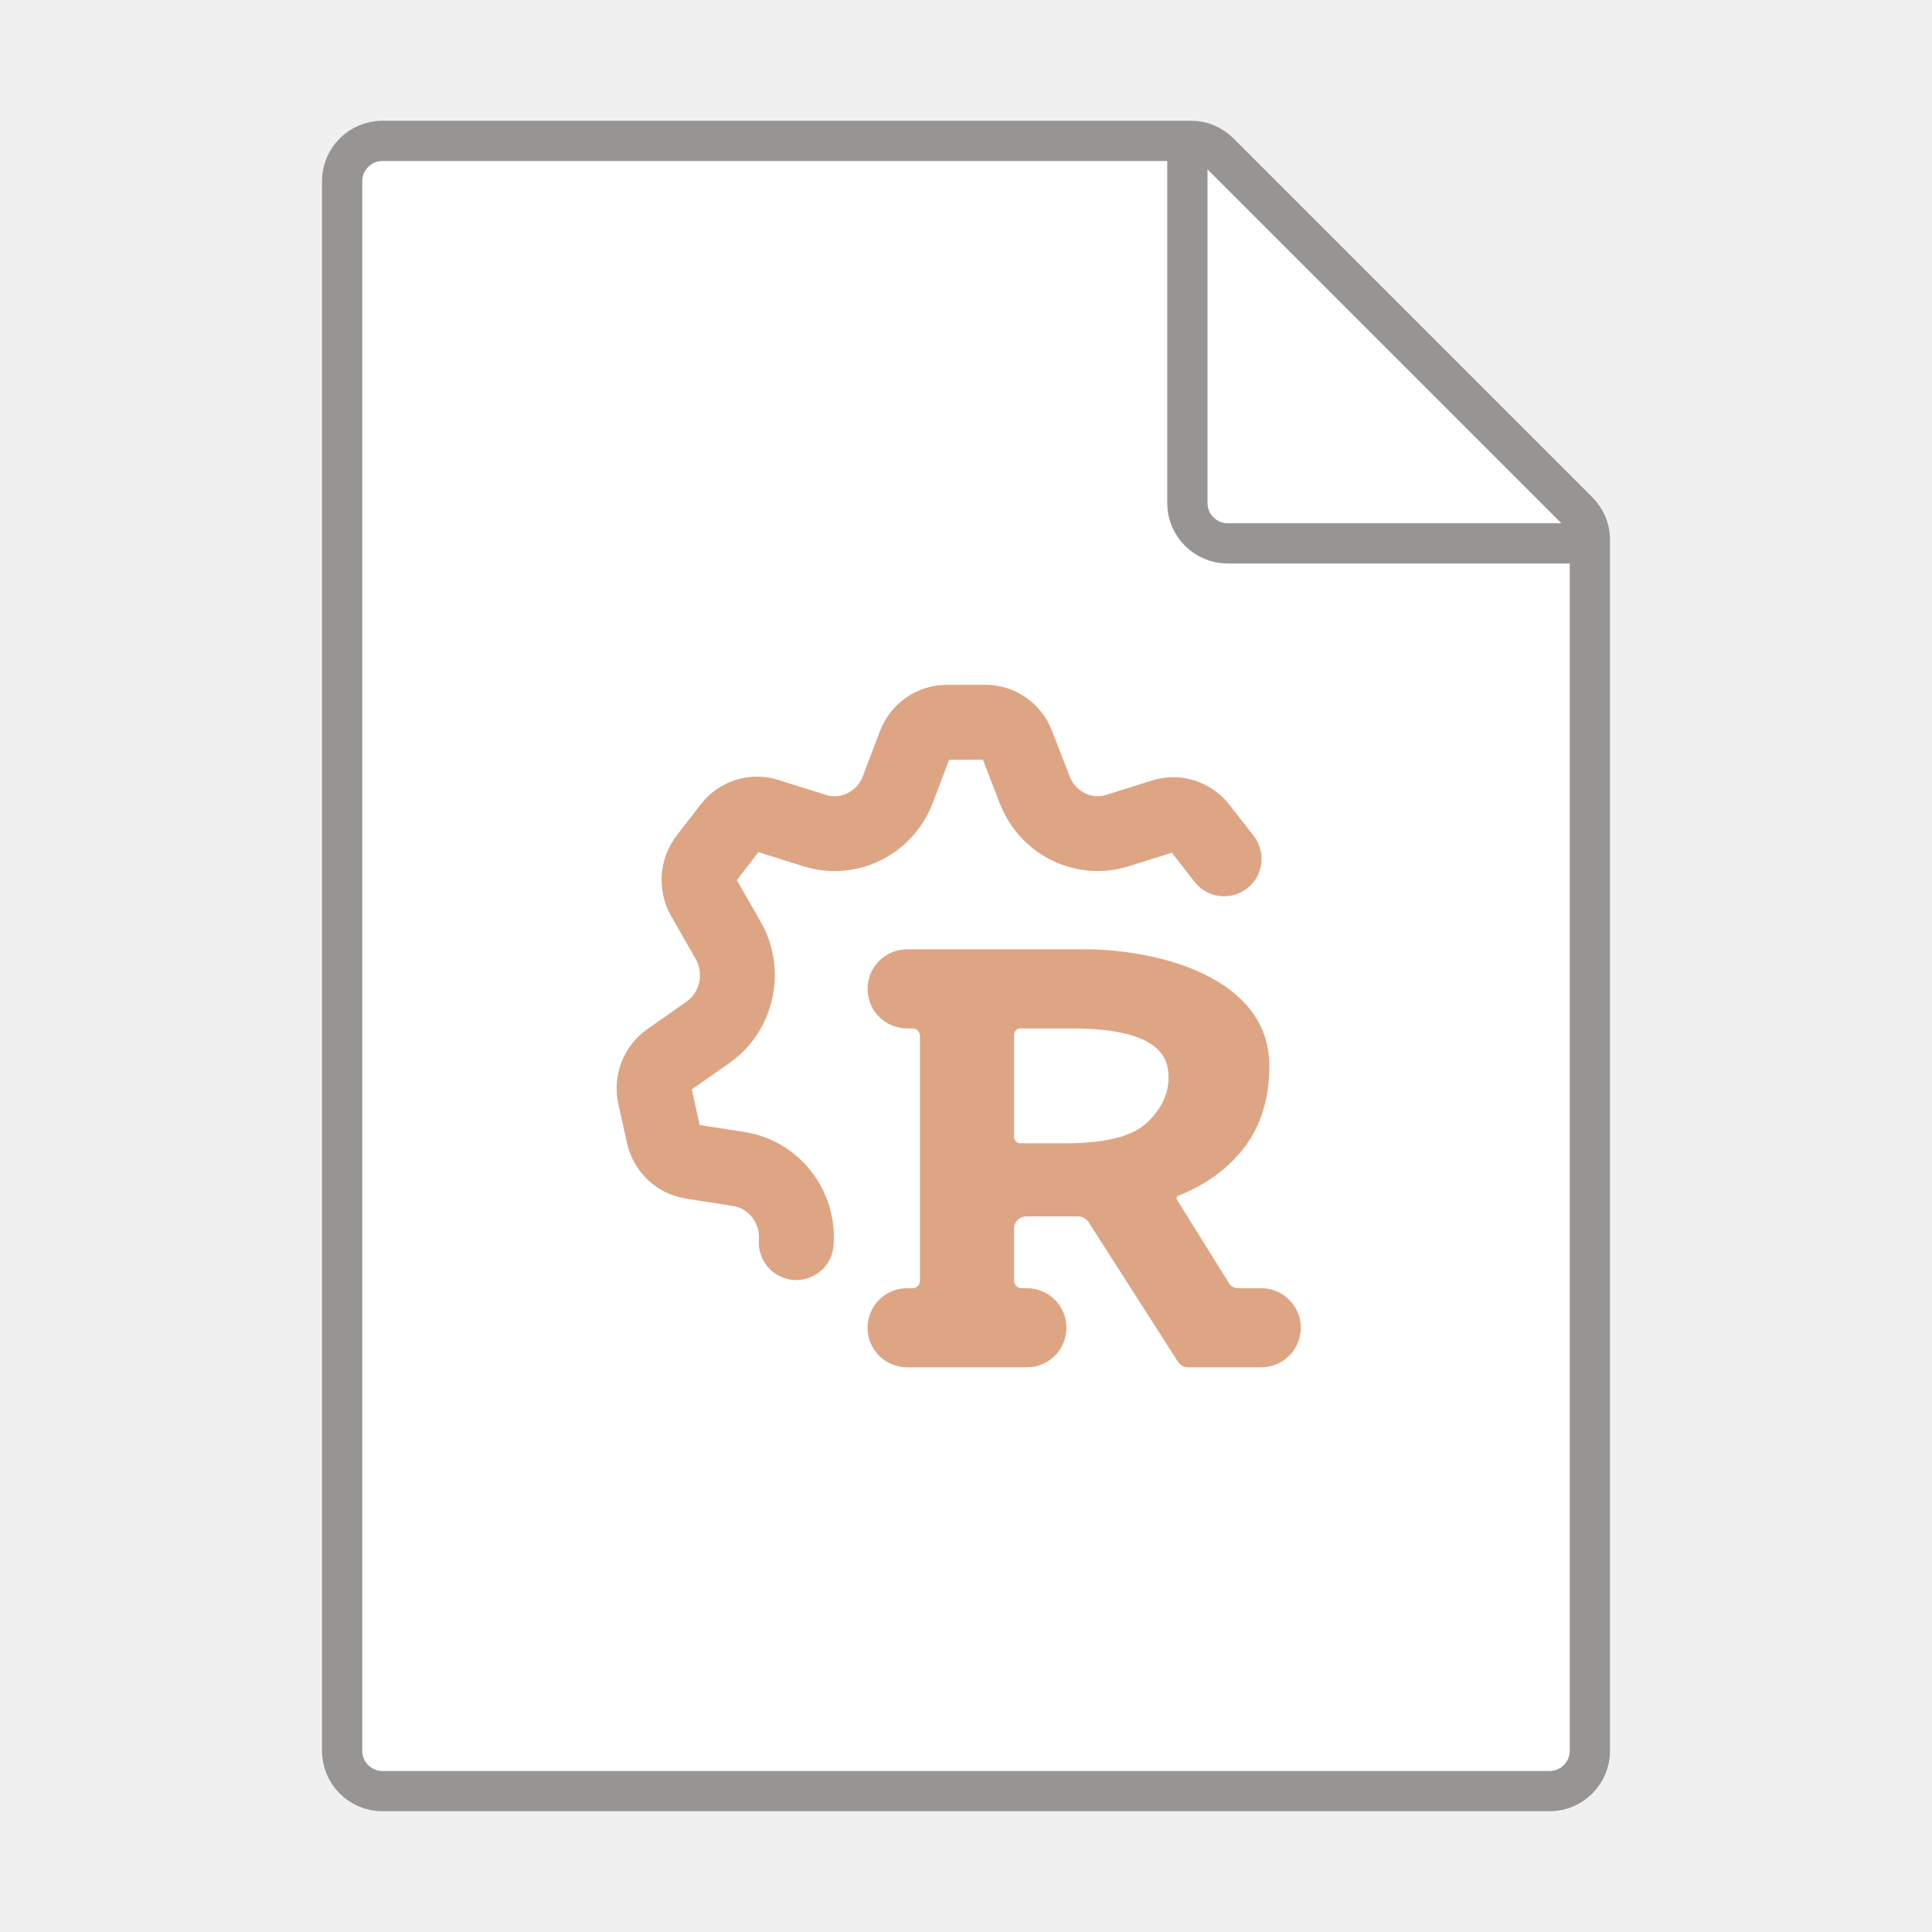
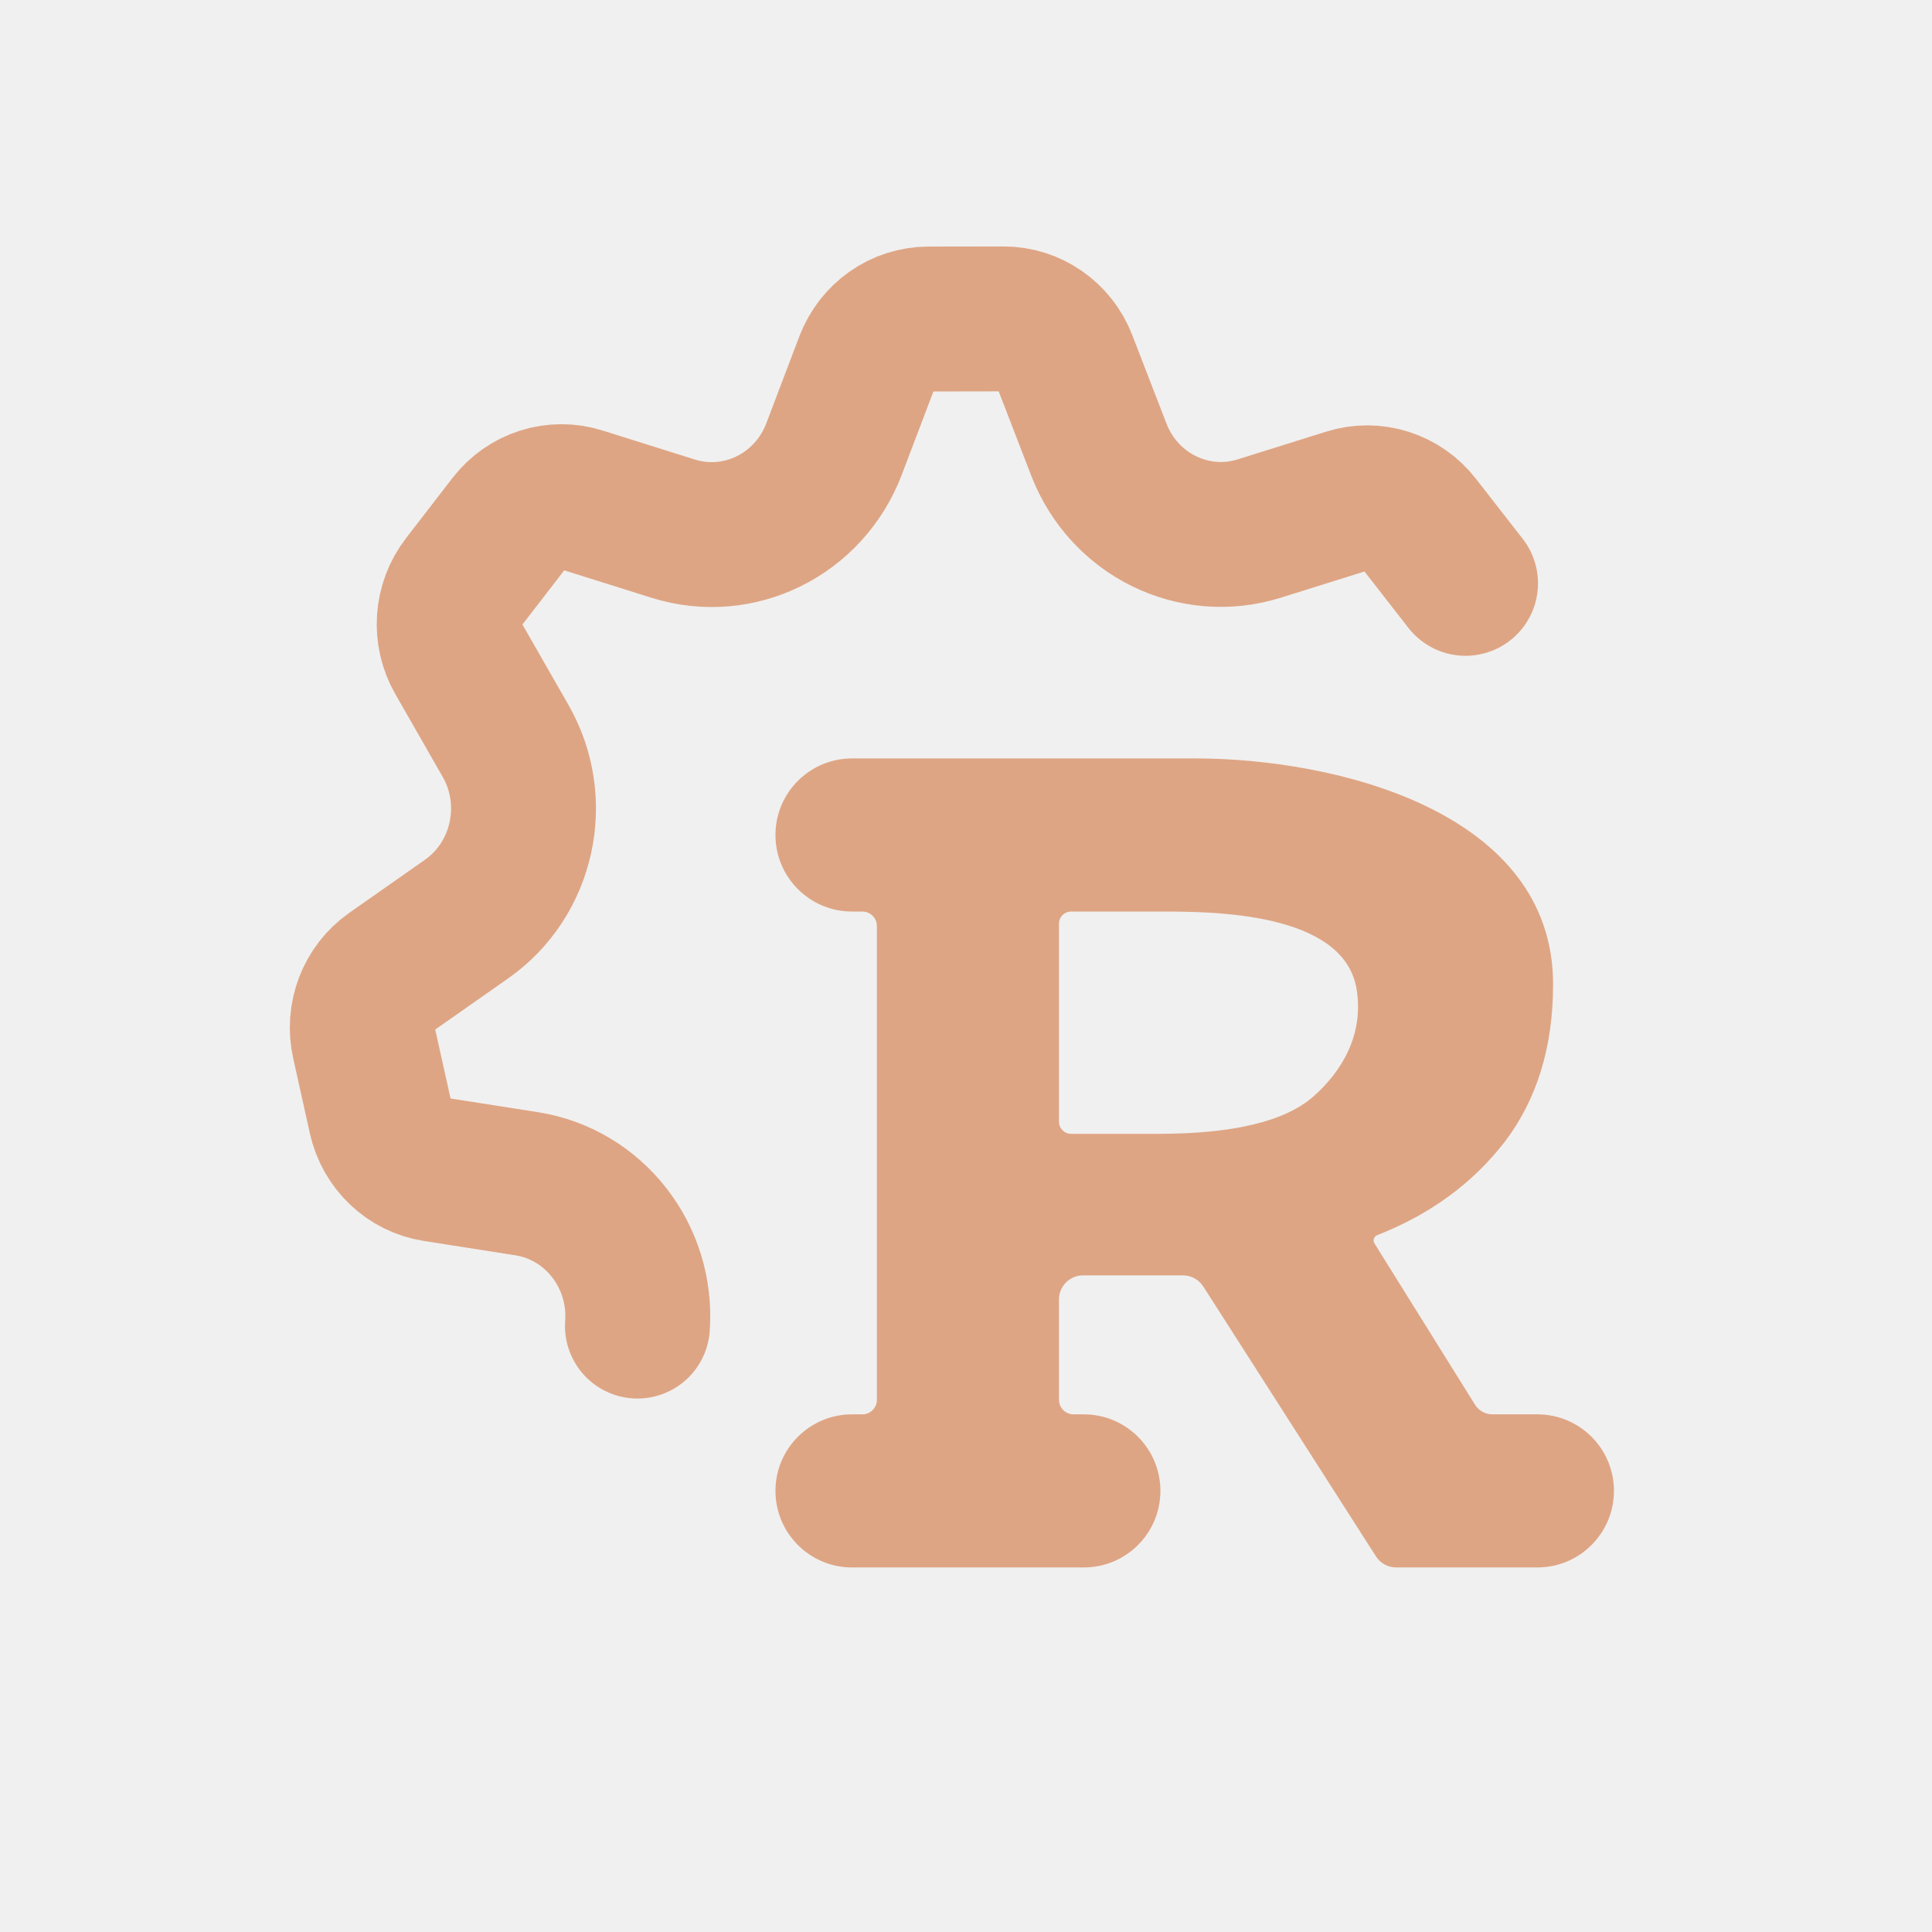
- <svg xmlns="http://www.w3.org/2000/svg" viewBox="0 0 96 96" xml:space="preserve">
-   <path d="M59.2 7H19c-1.1 0-2 .9-2 2v78c0 1.1.9 2 2 2h58c1.1 0 2-.9 2-2V26.8c0-.5-.2-1-.6-1.4L60.6 7.6c-.4-.4-.9-.6-1.4-.6z" style="fill:#fff;stroke:#979593;stroke-width:2;stroke-miterlimit:10" />
-   <path d="M59 7v18c0 1.1.9 2 2 2h18" style="fill:none;stroke:#979593;stroke-width:2;stroke-miterlimit:10" />
-   <g transform="translate(23.20,27.70) scale(3.100)" fill="none">
-     <path d="M5.279 10.982C5.321 10.404 4.92 9.89 4.36 9.803L3.601 9.684C3.38 9.649 3.202 9.48 3.152 9.256L3.014 8.635C2.964 8.412 3.052 8.181 3.237 8.051L3.863 7.612C4.333 7.283 4.475 6.637 4.186 6.134L3.795 5.451C3.681 5.253 3.698 5.004 3.838 4.823L4.223 4.324C4.363 4.144 4.596 4.07 4.811 4.138L5.575 4.378C6.119 4.549 6.7 4.262 6.907 3.719L7.181 2.998C7.263 2.784 7.463 2.643 7.688 2.642L8.31 2.641C8.534 2.64 8.736 2.78 8.818 2.993L9.1 3.723C9.308 4.262 9.887 4.547 10.429 4.377L11.163 4.147C11.377 4.08 11.61 4.154 11.749 4.333L12.137 4.831" stroke="#dea584" stroke-width="1.2" stroke-linecap="round" stroke-linejoin="round" />
-     <path fill-rule="evenodd" clip-rule="evenodd" d="M8.77 11.593C8.77 11.659 8.824 11.713 8.89 11.713H8.976C9.326 11.713 9.61 11.997 9.61 12.347C9.61 12.697 9.326 12.981 8.976 12.981H7.056C6.706 12.981 6.422 12.697 6.422 12.347C6.422 11.997 6.706 11.713 7.056 11.713H7.142C7.208 11.713 7.262 11.659 7.262 11.593V7.669C7.262 7.603 7.208 7.549 7.142 7.549H7.056C6.706 7.549 6.422 7.265 6.422 6.915C6.422 6.565 6.706 6.281 7.056 6.281H9.9C11.052 6.281 12.862 6.715 12.862 8.152C12.862 8.671 12.728 9.104 12.464 9.453C12.198 9.798 11.846 10.056 11.406 10.229C11.378 10.24 11.367 10.273 11.383 10.298L12.216 11.634C12.247 11.683 12.301 11.713 12.359 11.713H12.732C13.082 11.713 13.366 11.997 13.366 12.347C13.366 12.697 13.082 12.981 12.732 12.981H11.564C11.495 12.981 11.432 12.947 11.395 12.889L9.965 10.654C9.928 10.597 9.865 10.562 9.797 10.562H8.97C8.859 10.562 8.77 10.651 8.77 10.762V11.593ZM9.612 7.549C10.03 7.549 11.125 7.549 11.234 8.188C11.297 8.561 11.118 8.866 10.881 9.077C10.642 9.29 10.205 9.39 9.588 9.39H8.87C8.815 9.39 8.77 9.345 8.77 9.29V7.649C8.77 7.594 8.815 7.549 8.87 7.549H9.612Z" fill="#dea584" />
-   </g>
+ <svg xmlns="http://www.w3.org/2000/svg" width="16" height="16" viewBox="0 0 16 16" fill="none">
+   <path d="M5.279 10.982C5.321 10.404 4.92 9.89 4.36 9.803L3.601 9.684C3.38 9.649 3.202 9.48 3.152 9.256L3.014 8.635C2.964 8.412 3.052 8.181 3.237 8.051L3.863 7.612C4.333 7.283 4.475 6.637 4.186 6.134L3.795 5.451C3.681 5.253 3.698 5.004 3.838 4.823L4.223 4.324C4.363 4.144 4.596 4.07 4.811 4.138L5.575 4.378C6.119 4.549 6.7 4.262 6.907 3.719L7.181 2.998C7.263 2.784 7.463 2.643 7.688 2.642L8.31 2.641C8.534 2.64 8.736 2.78 8.818 2.993L9.1 3.723C9.308 4.262 9.887 4.547 10.429 4.377L11.163 4.147C11.377 4.08 11.61 4.154 11.749 4.333L12.137 4.831" stroke="#dea584" stroke-width="1.2" stroke-linecap="round" stroke-linejoin="round" />
+   <path fill-rule="evenodd" clip-rule="evenodd" d="M8.77 11.593C8.77 11.659 8.824 11.713 8.89 11.713H8.976C9.326 11.713 9.61 11.997 9.61 12.347C9.61 12.697 9.326 12.981 8.976 12.981H7.056C6.706 12.981 6.422 12.697 6.422 12.347C6.422 11.997 6.706 11.713 7.056 11.713H7.142C7.208 11.713 7.262 11.659 7.262 11.593V7.669C7.262 7.603 7.208 7.549 7.142 7.549H7.056C6.706 7.549 6.422 7.265 6.422 6.915C6.422 6.565 6.706 6.281 7.056 6.281H9.9C11.052 6.281 12.862 6.715 12.862 8.152C12.862 8.671 12.728 9.104 12.464 9.453C12.198 9.798 11.846 10.056 11.406 10.229C11.378 10.24 11.367 10.273 11.383 10.298L12.216 11.634C12.247 11.683 12.301 11.713 12.359 11.713H12.732C13.082 11.713 13.366 11.997 13.366 12.347C13.366 12.697 13.082 12.981 12.732 12.981H11.564C11.495 12.981 11.432 12.947 11.395 12.889L9.965 10.654C9.928 10.597 9.865 10.562 9.797 10.562H8.97C8.859 10.562 8.77 10.651 8.77 10.762V11.593ZM9.612 7.549C10.03 7.549 11.125 7.549 11.234 8.188C11.297 8.561 11.118 8.866 10.881 9.077C10.642 9.29 10.205 9.39 9.588 9.39H8.87C8.815 9.39 8.77 9.345 8.77 9.29V7.649C8.77 7.594 8.815 7.549 8.87 7.549H9.612Z" fill="#dea584" />
</svg>
